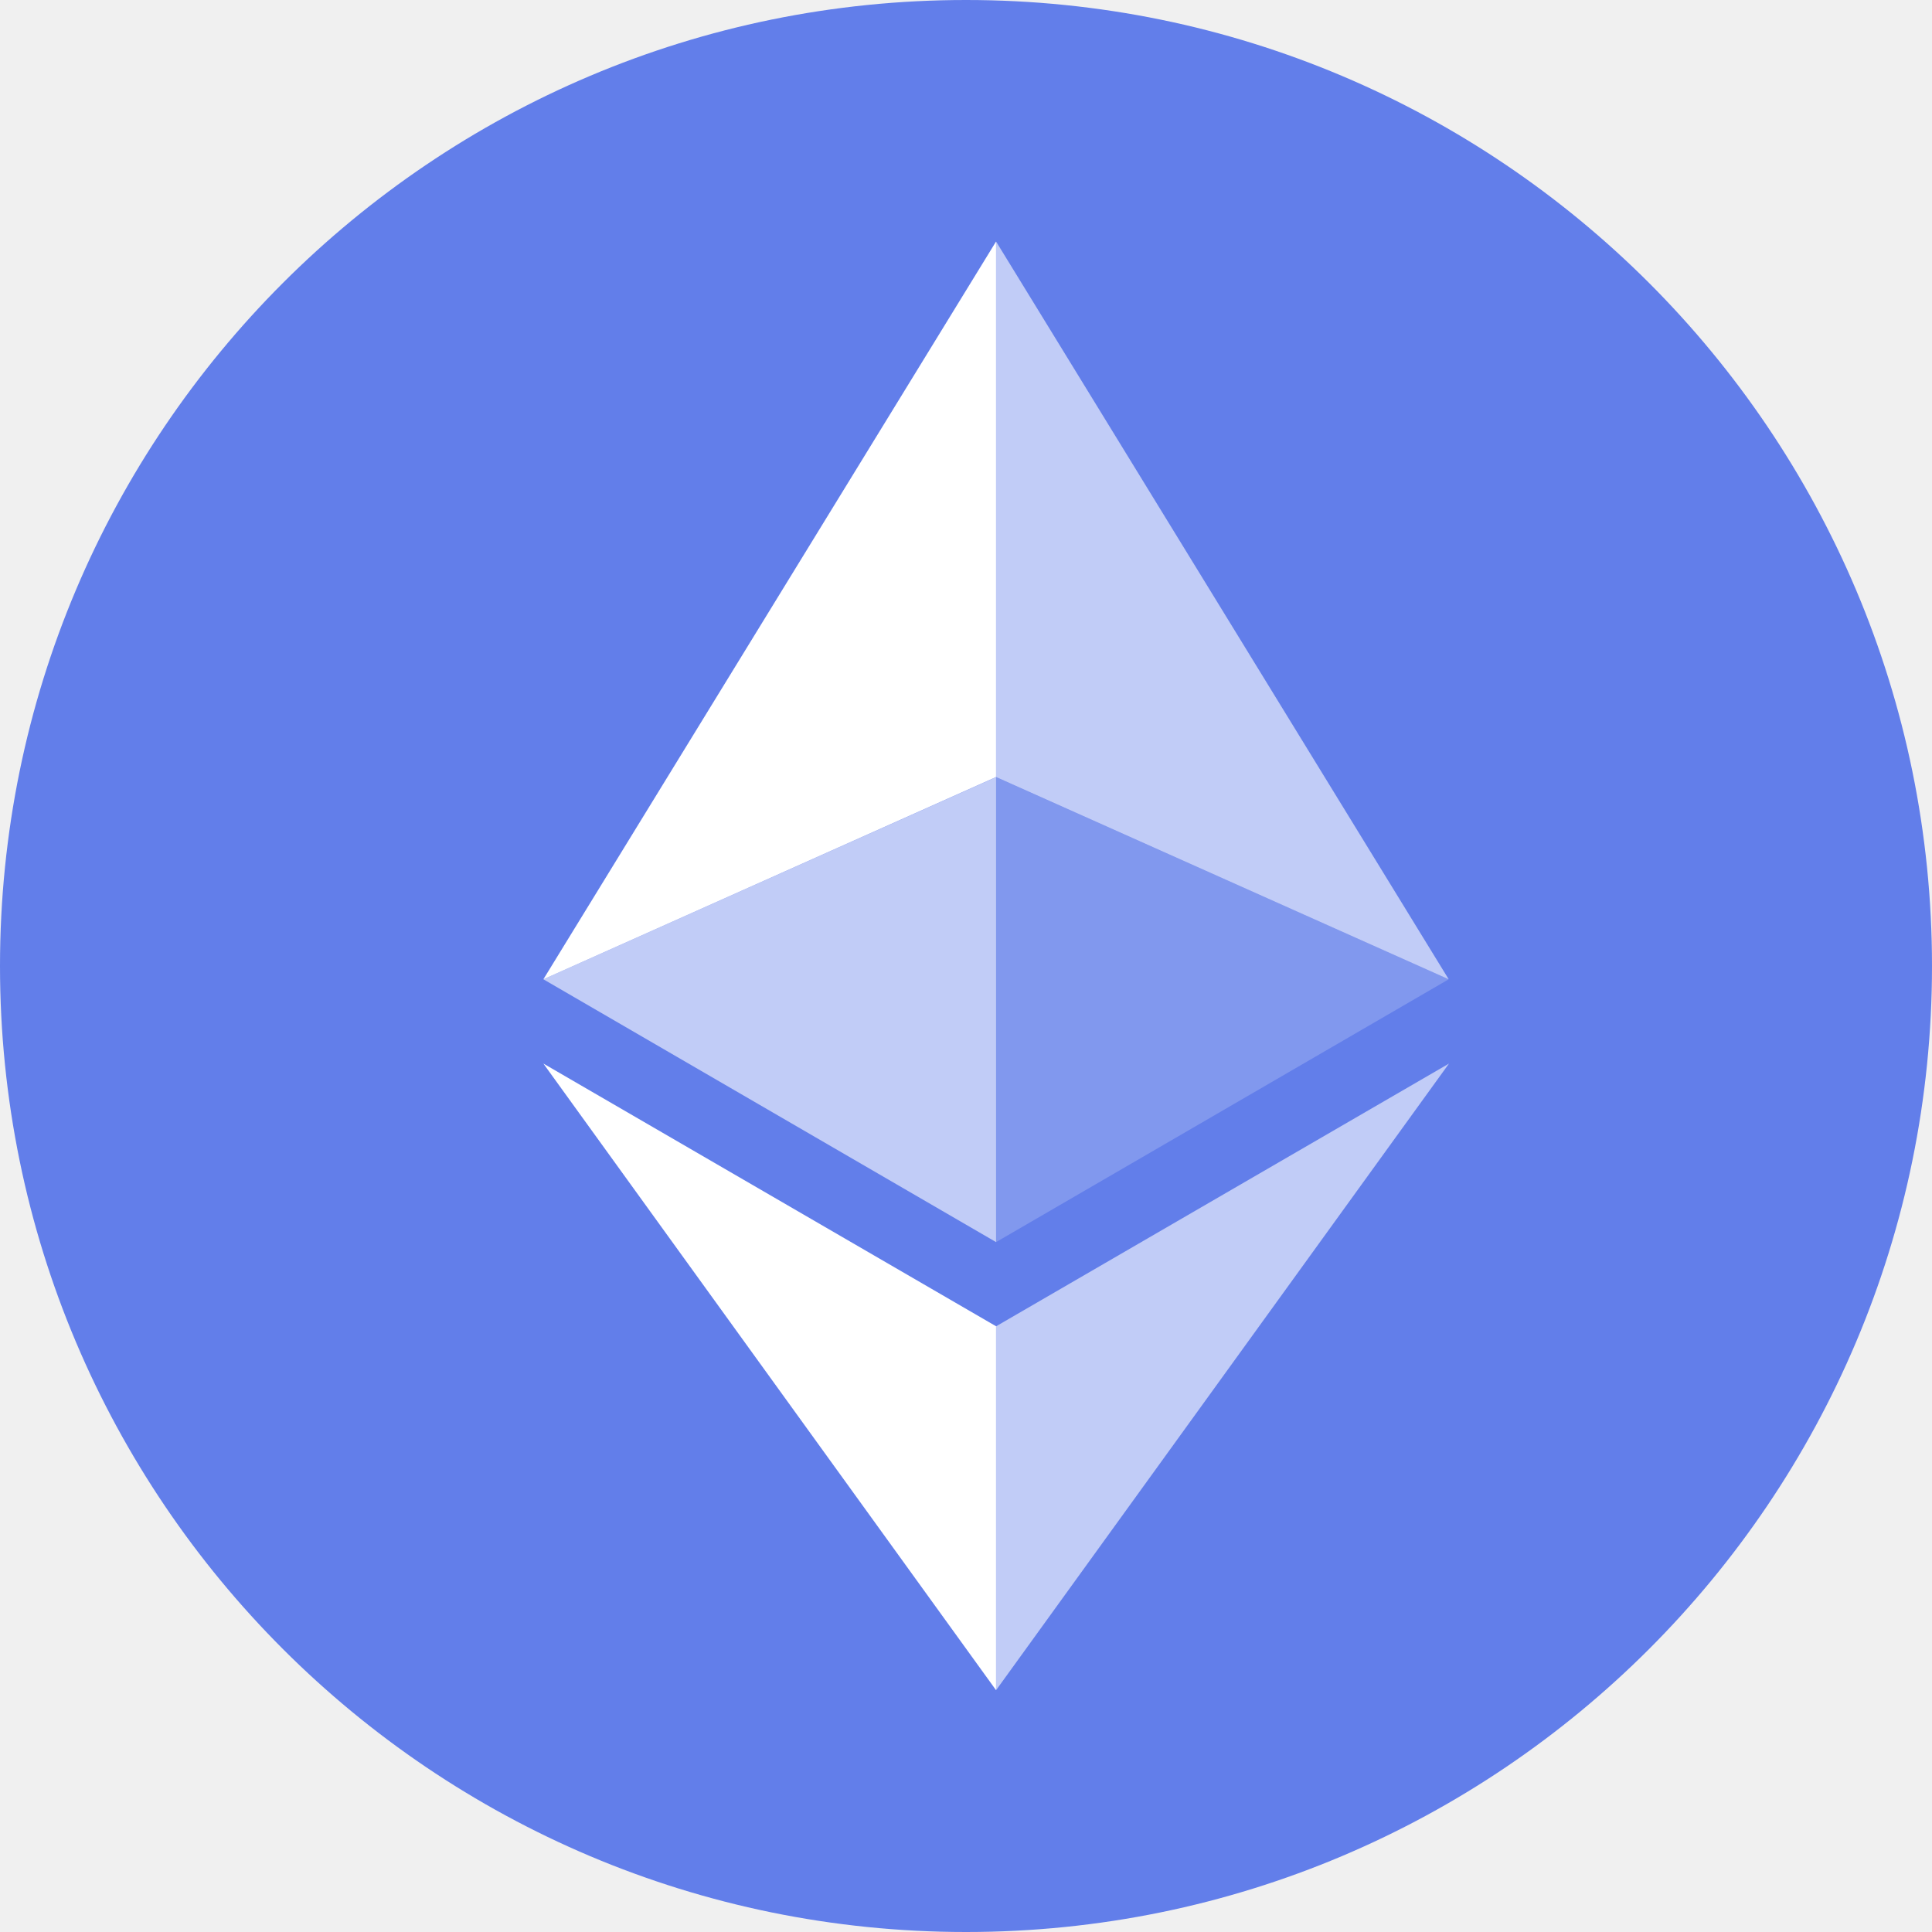
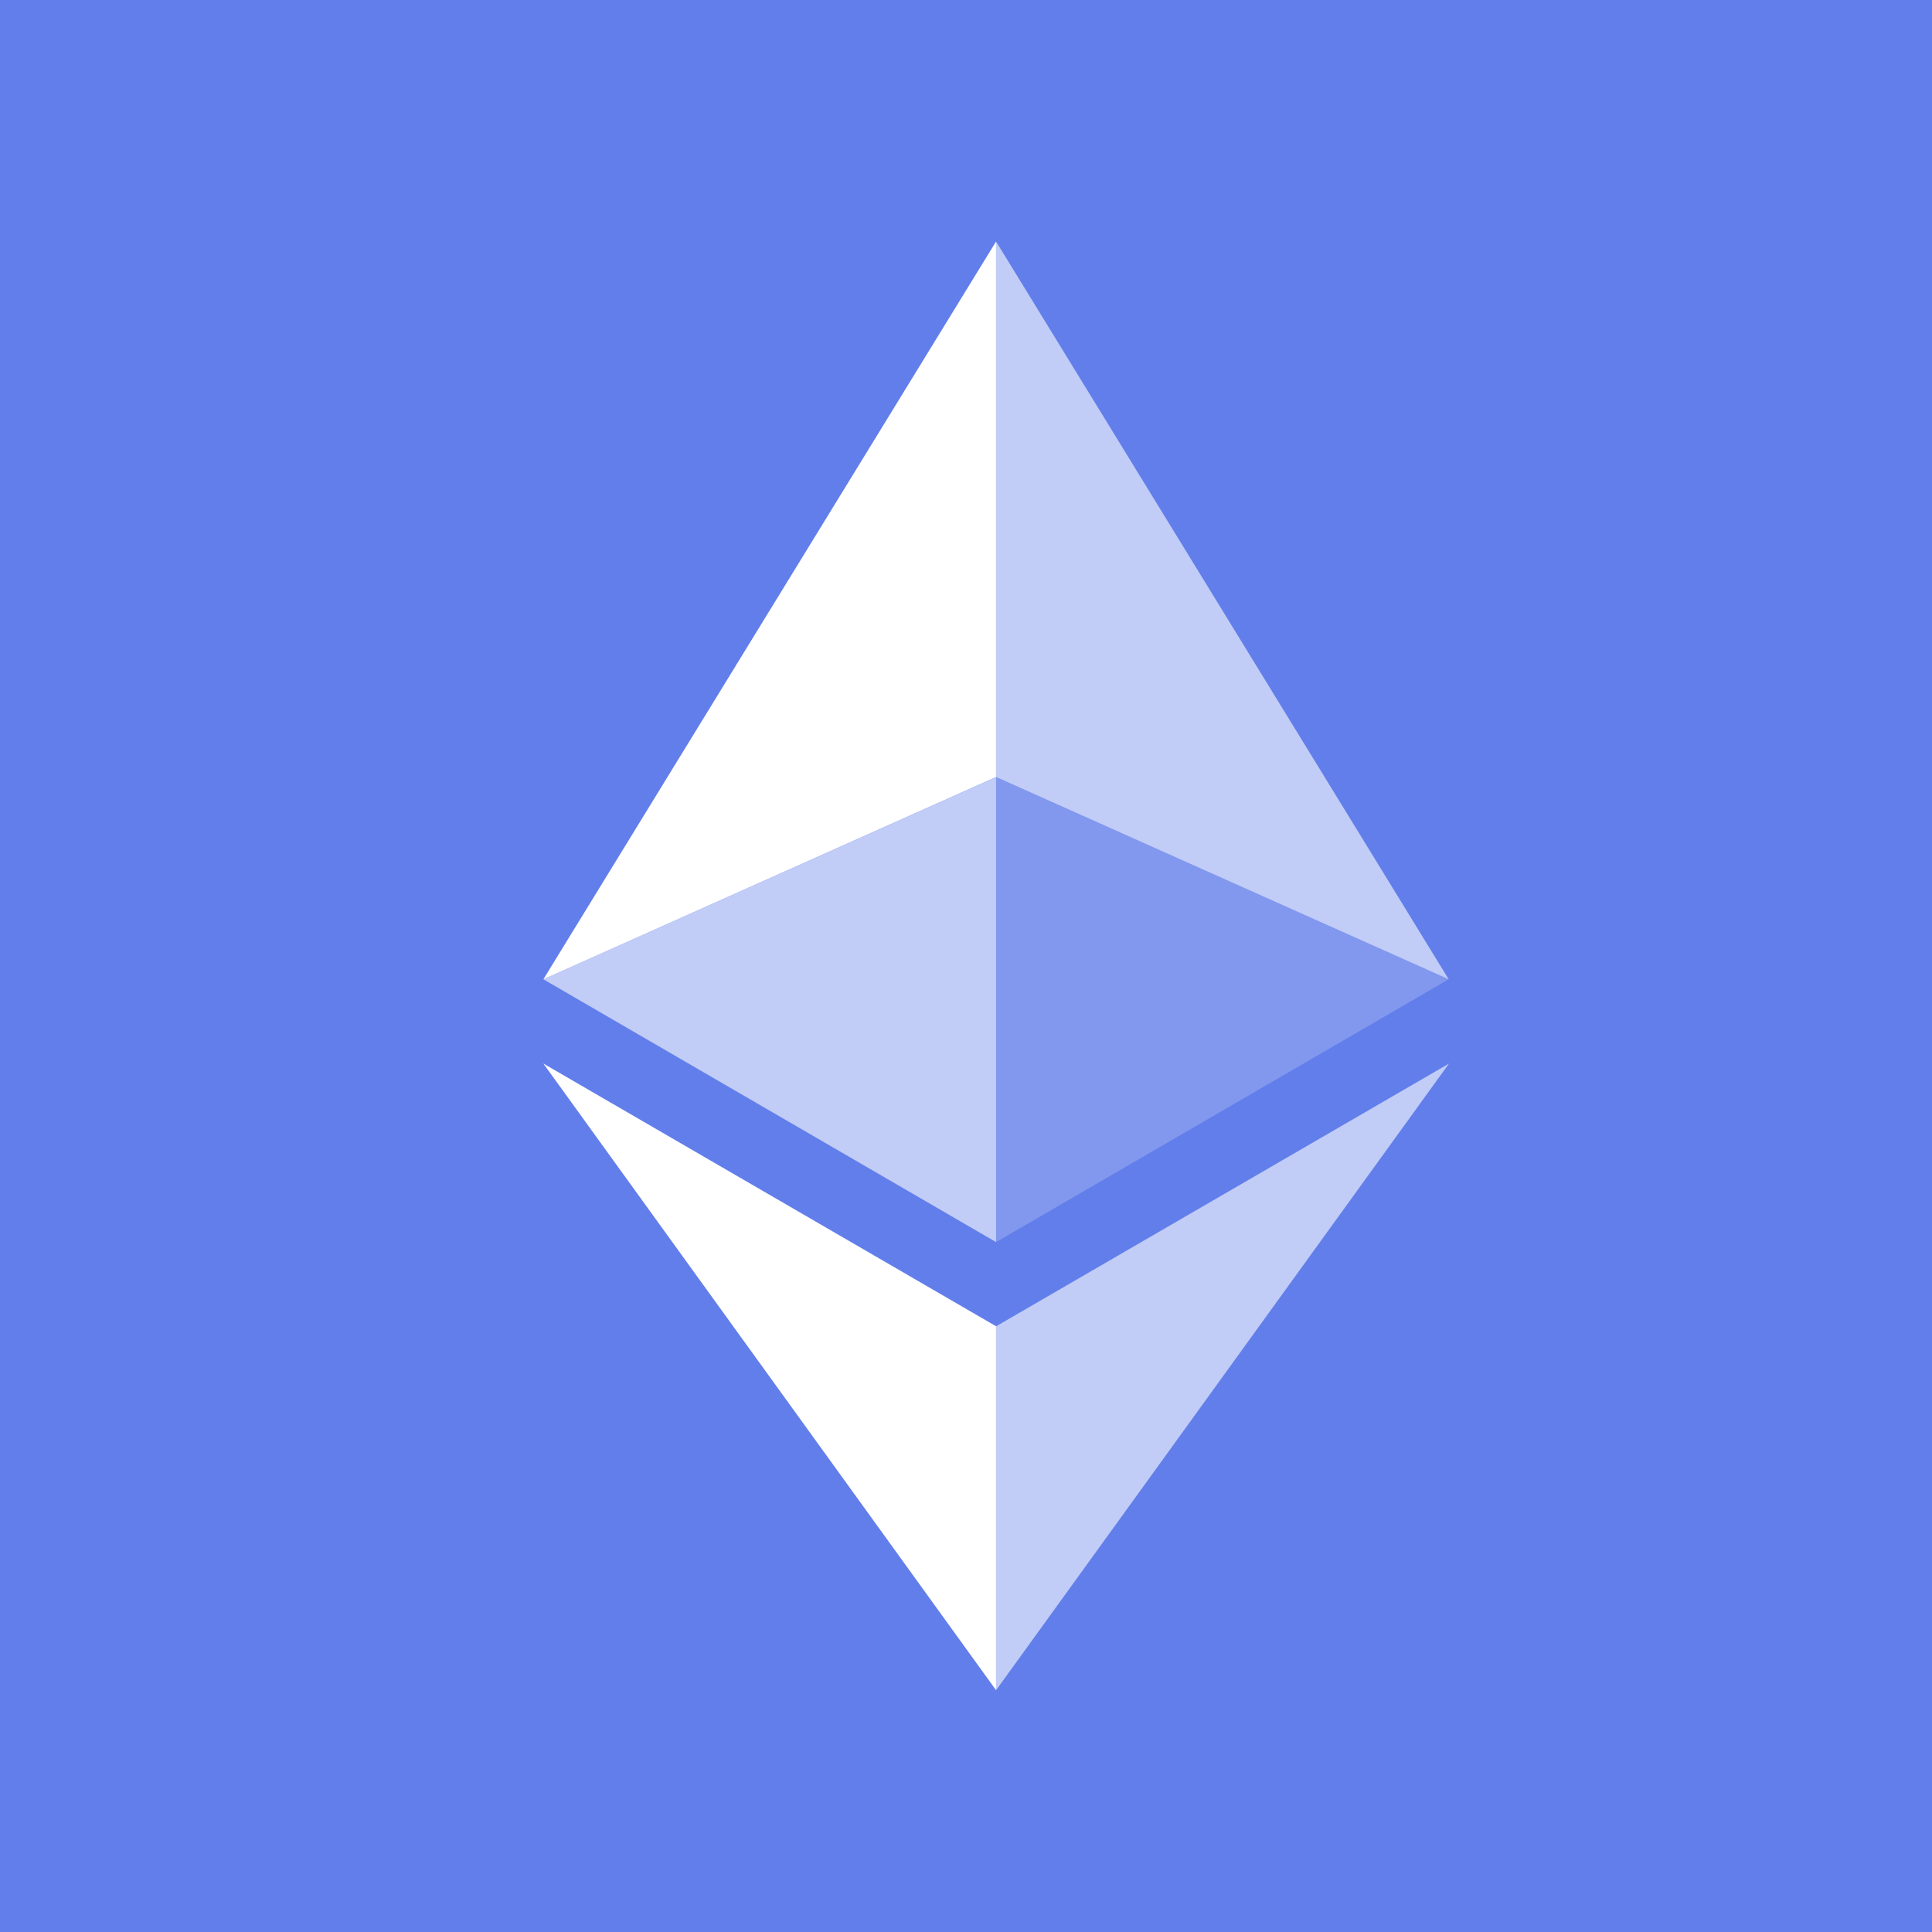
<svg xmlns="http://www.w3.org/2000/svg" viewBox="0 0 32 32">
  <g fill="none" fill-rule="evenodd">
-     <circle cx="16" cy="16" r="16" fill="#627EEA" />
+     <rect x="0" y="0" width="32" height="32" fill="#627EEA" />
    <g fill="#FFF" fill-rule="nonzero">
      <path fill-opacity=".602" d="M16.498 4v8.87l7.497 3.35z" />
      <path d="M16.498 4L9 16.22l7.498-3.35z" />
      <path fill-opacity=".602" d="M16.498 21.968v6.027L24 17.616z" />
      <path d="M16.498 27.995v-6.028L9 17.616z" />
      <path fill-opacity=".2" d="M16.498 20.573l7.497-4.353-7.497-3.348z" />
      <path fill-opacity=".602" d="M9 16.22l7.498 4.353v-7.701z" />
    </g>
  </g>
</svg>
